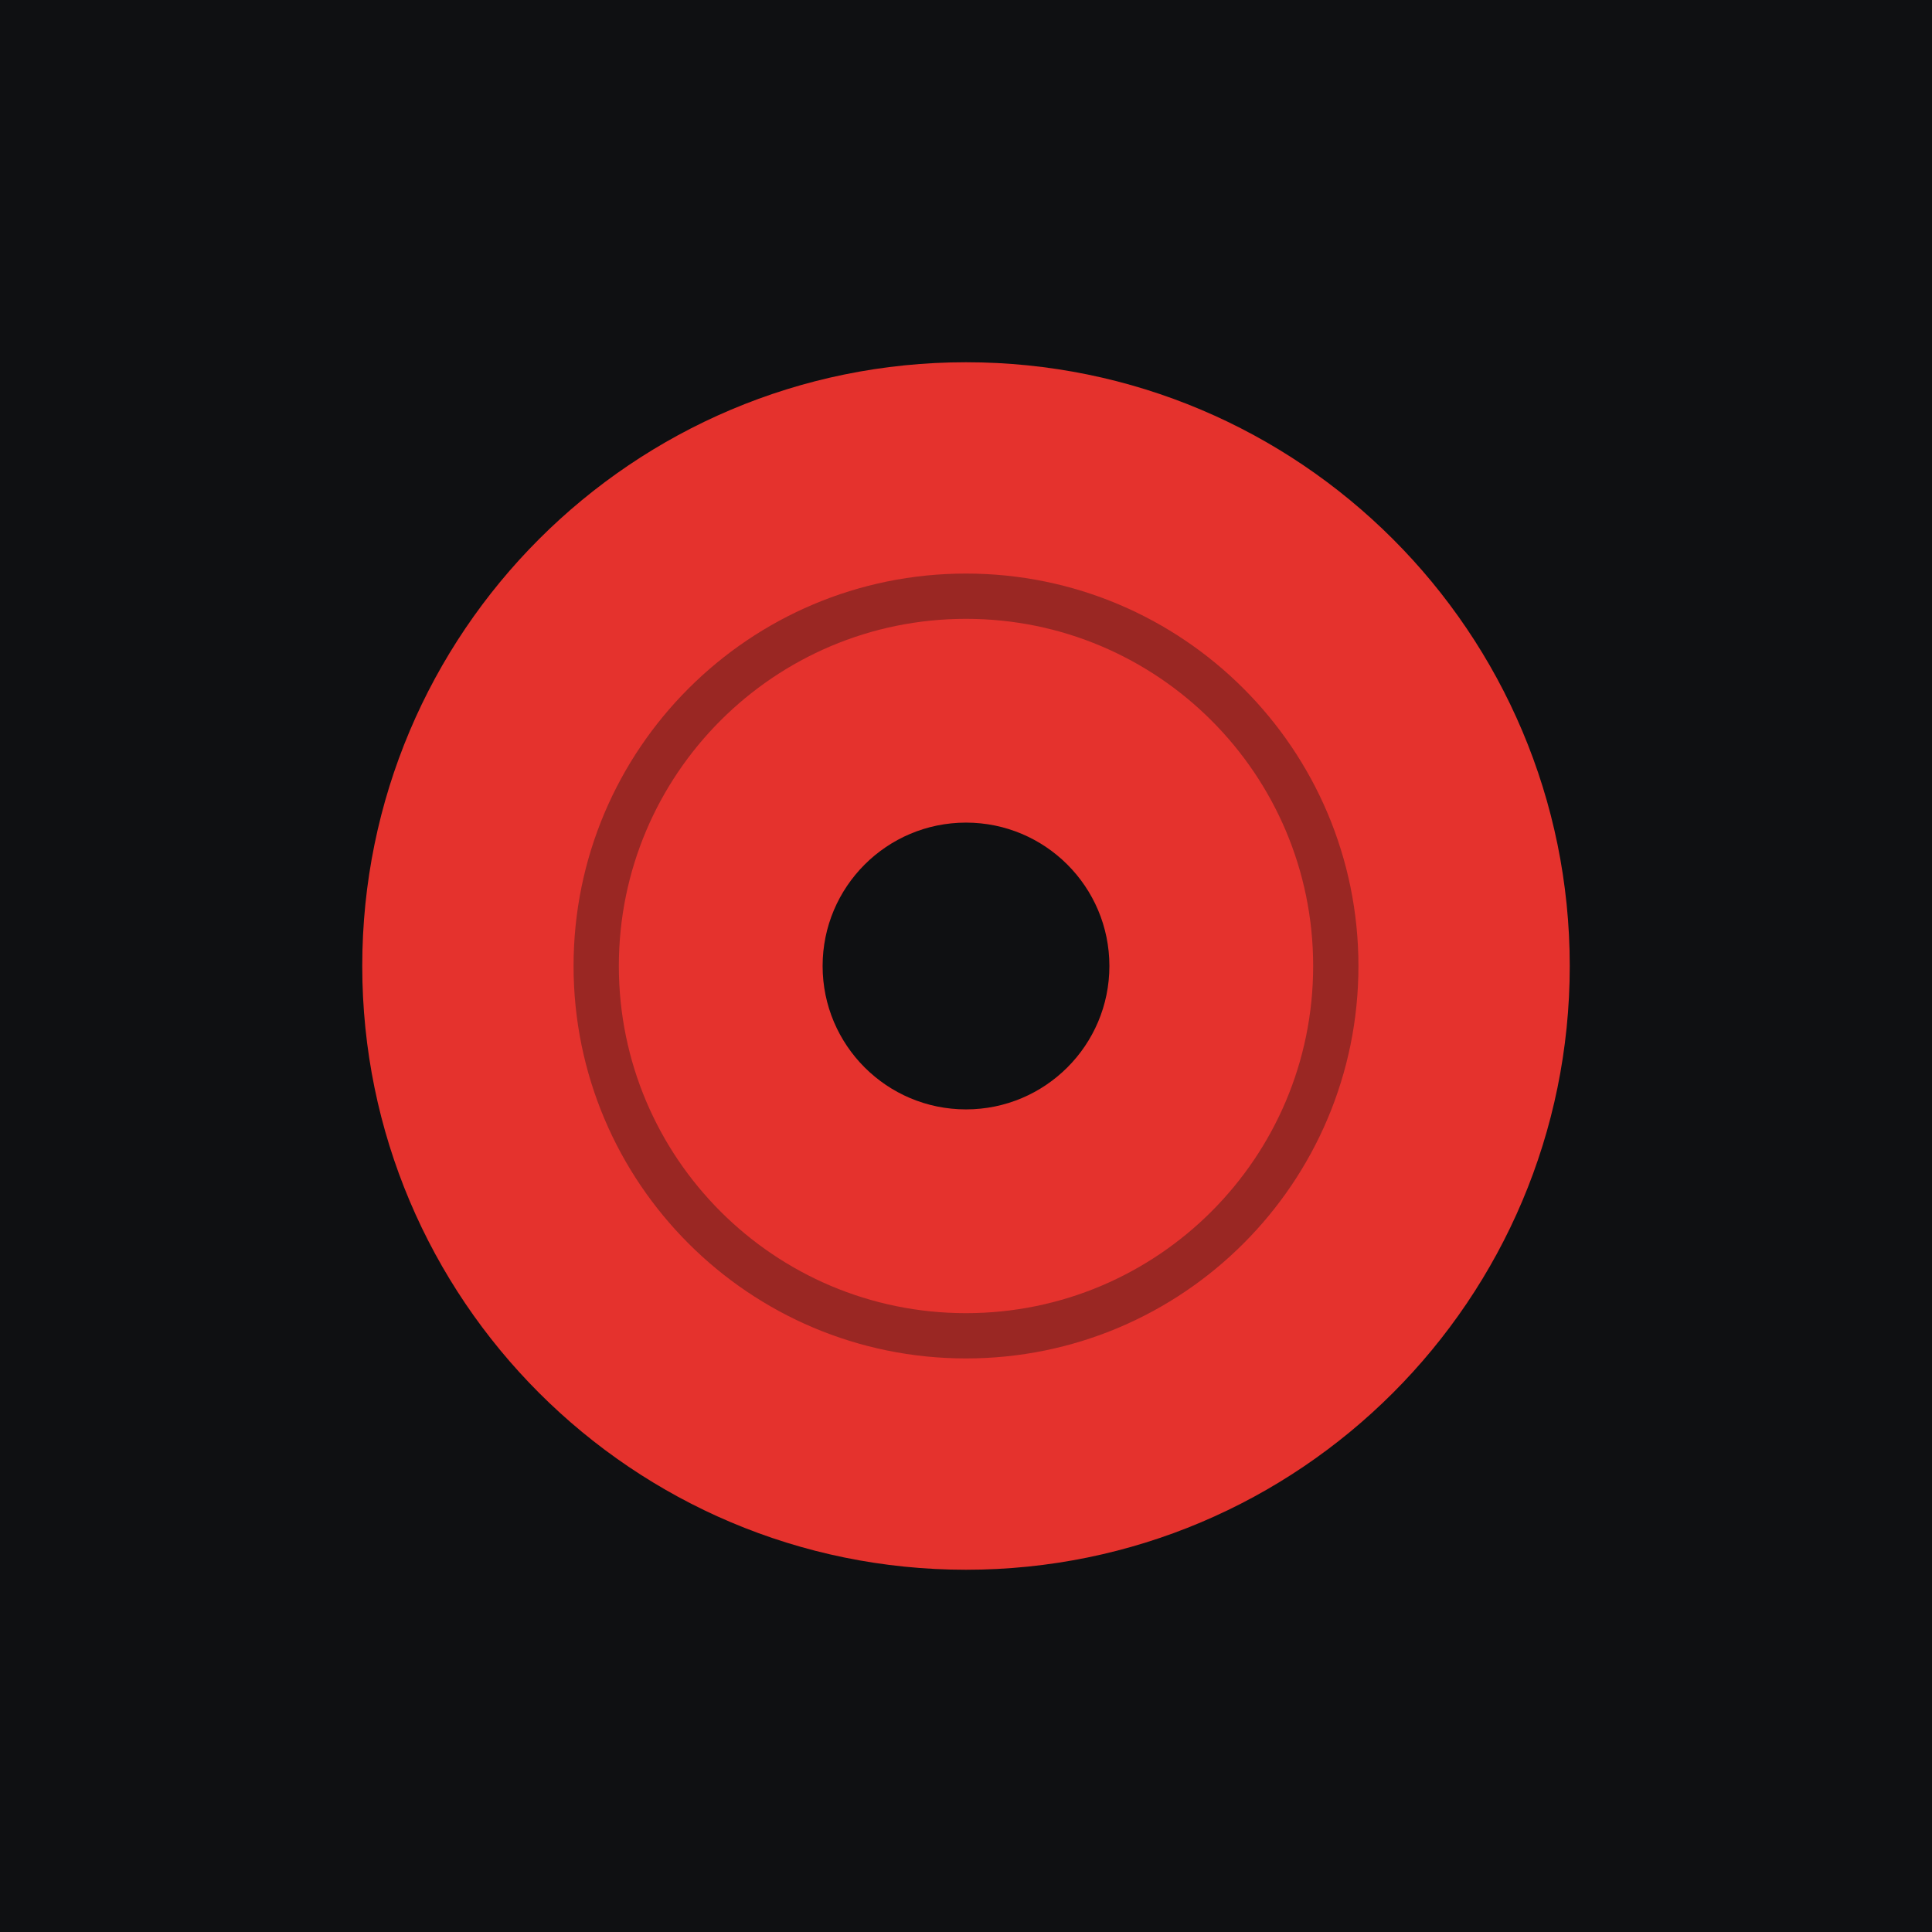
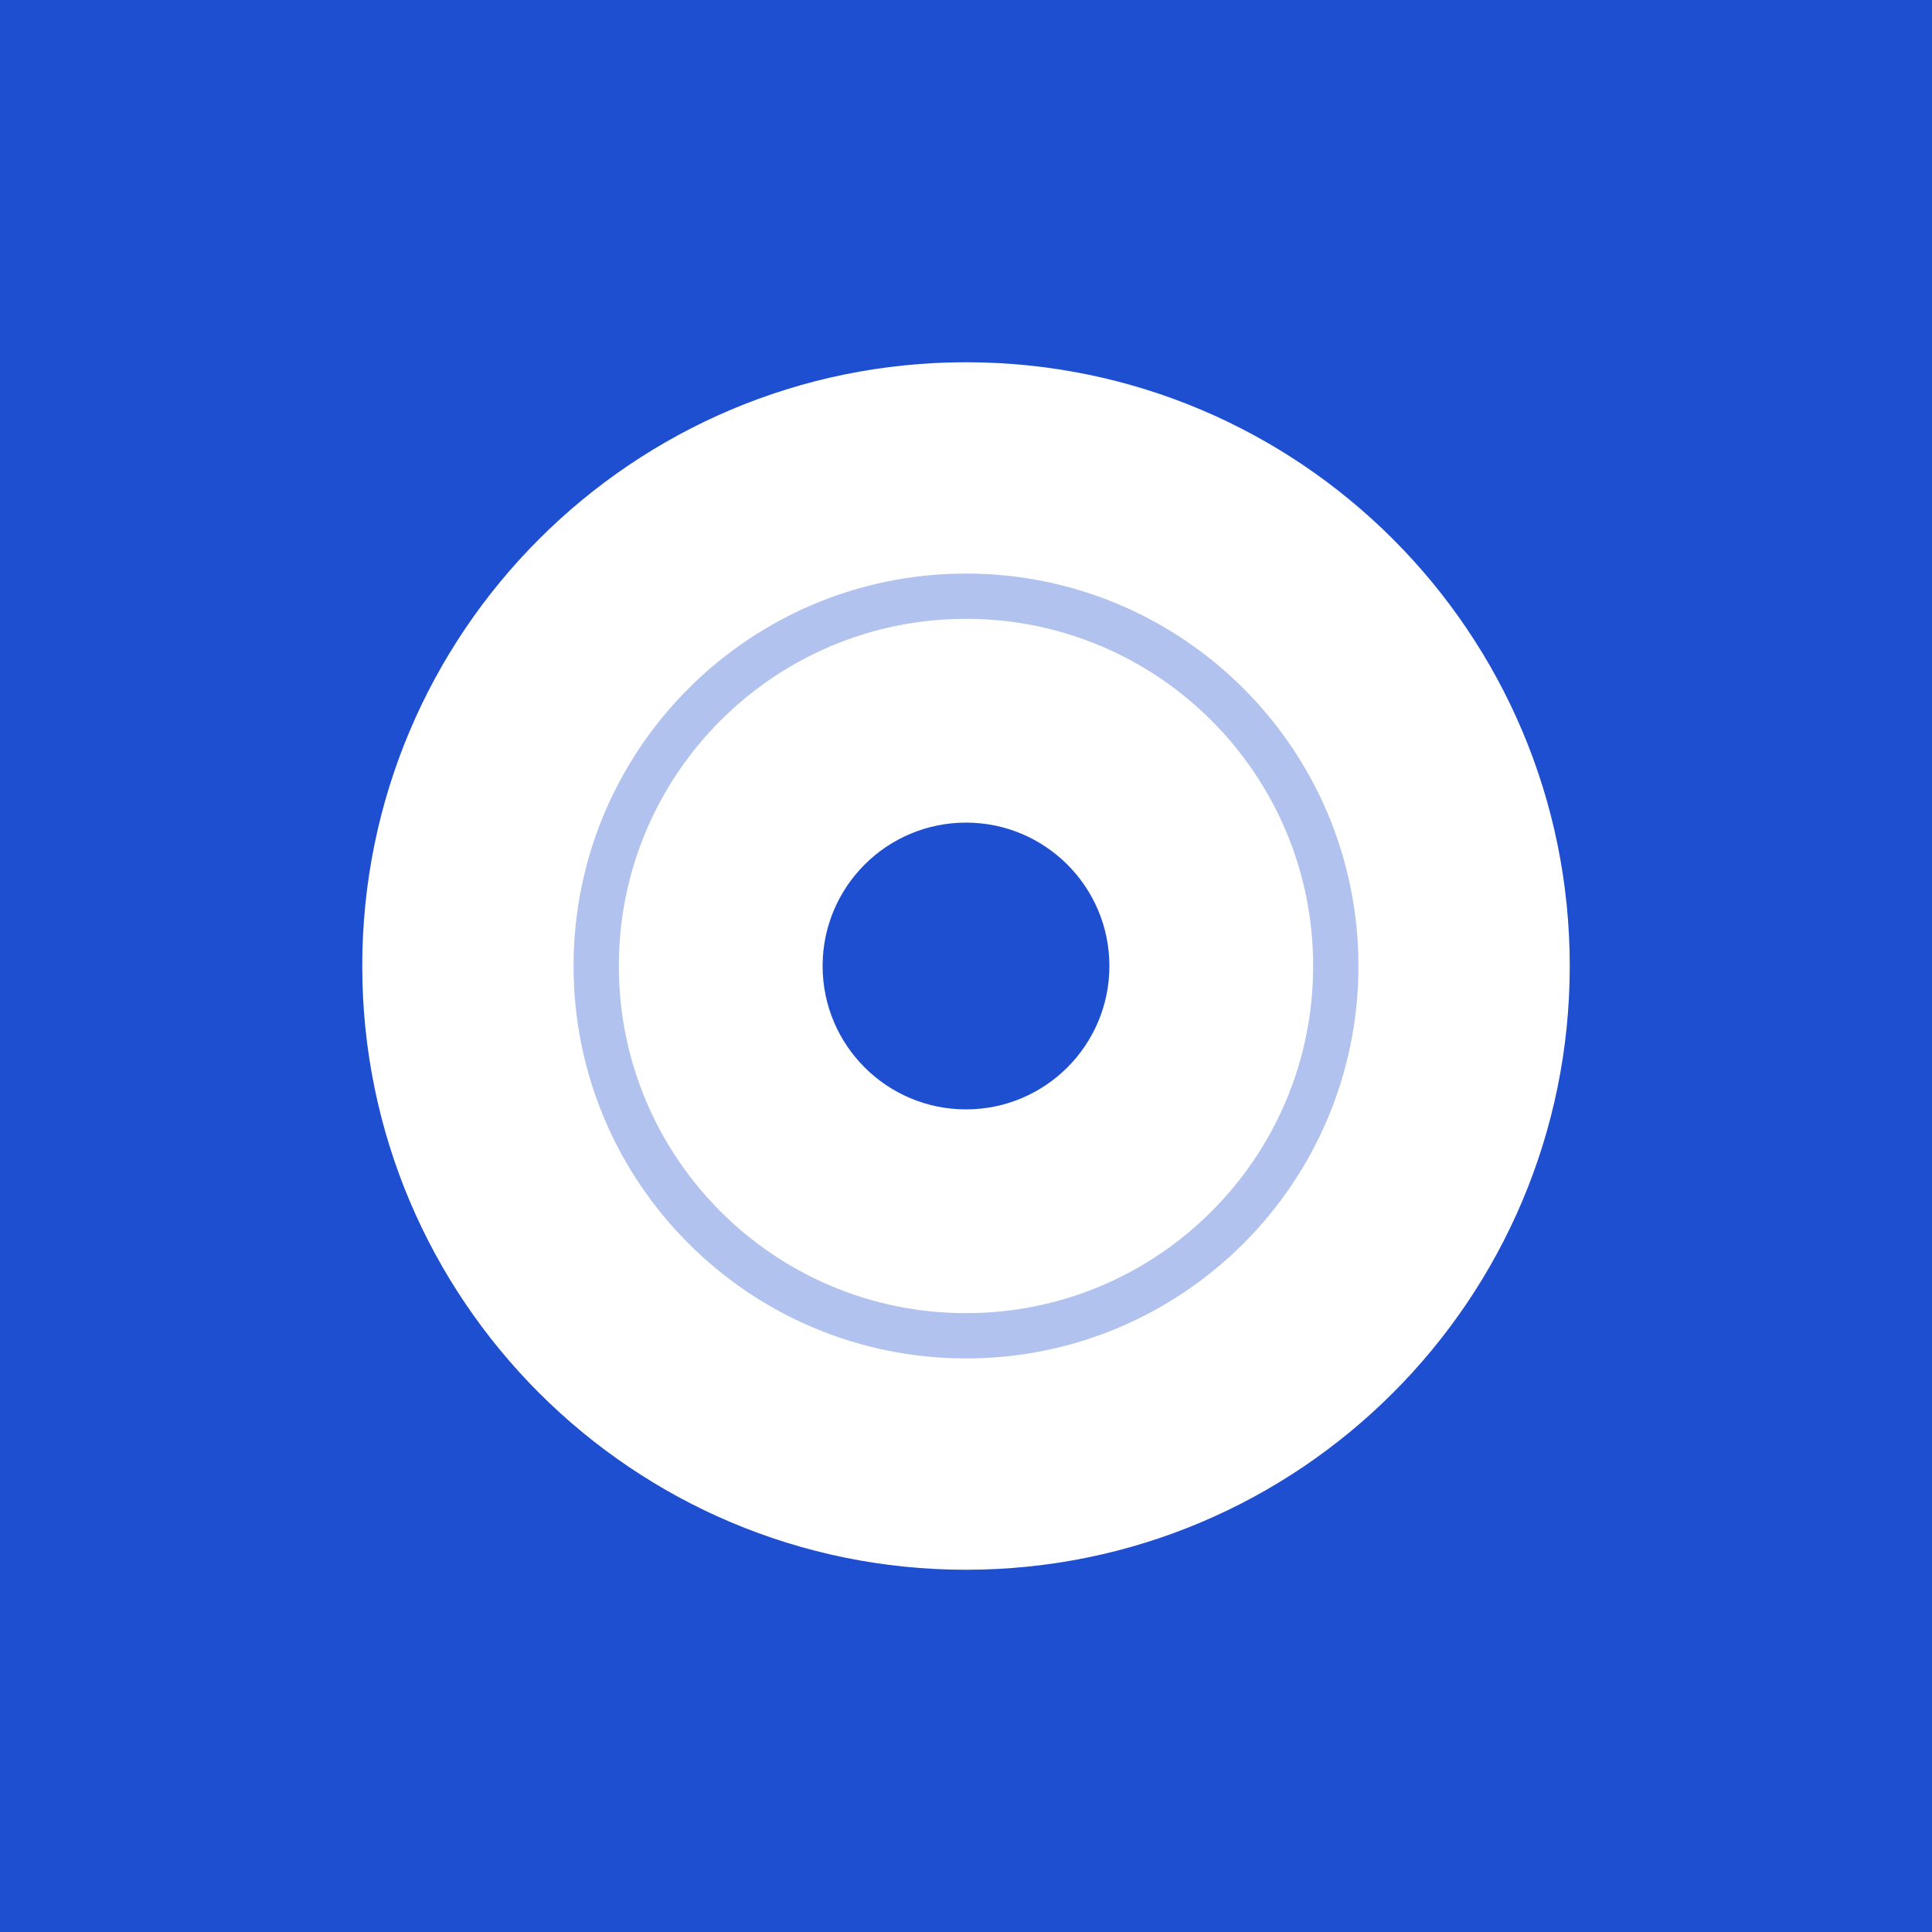
<svg xmlns="http://www.w3.org/2000/svg" viewBox="0 0 512 512">
-   <rect width="512" height="512" fill="#0f1012" />
-   <circle cx="256" cy="256" r="160" fill="#e5322d" />
-   <circle cx="256" cy="256" r="98" fill="none" stroke="#0f1012" stroke-width="12" opacity=".35" />
-   <circle cx="256" cy="256" r="38" fill="#0f1012" />
+   <rect width="512" height="512" fill="#1f4fd1" />
+   <circle cx="256" cy="256" r="160" fill="#ffffff" />
+   <circle cx="256" cy="256" r="98" fill="none" stroke="#1f4fd1" stroke-width="12" opacity=".35" />
+   <circle cx="256" cy="256" r="38" fill="#1f4fd1" />
</svg>
